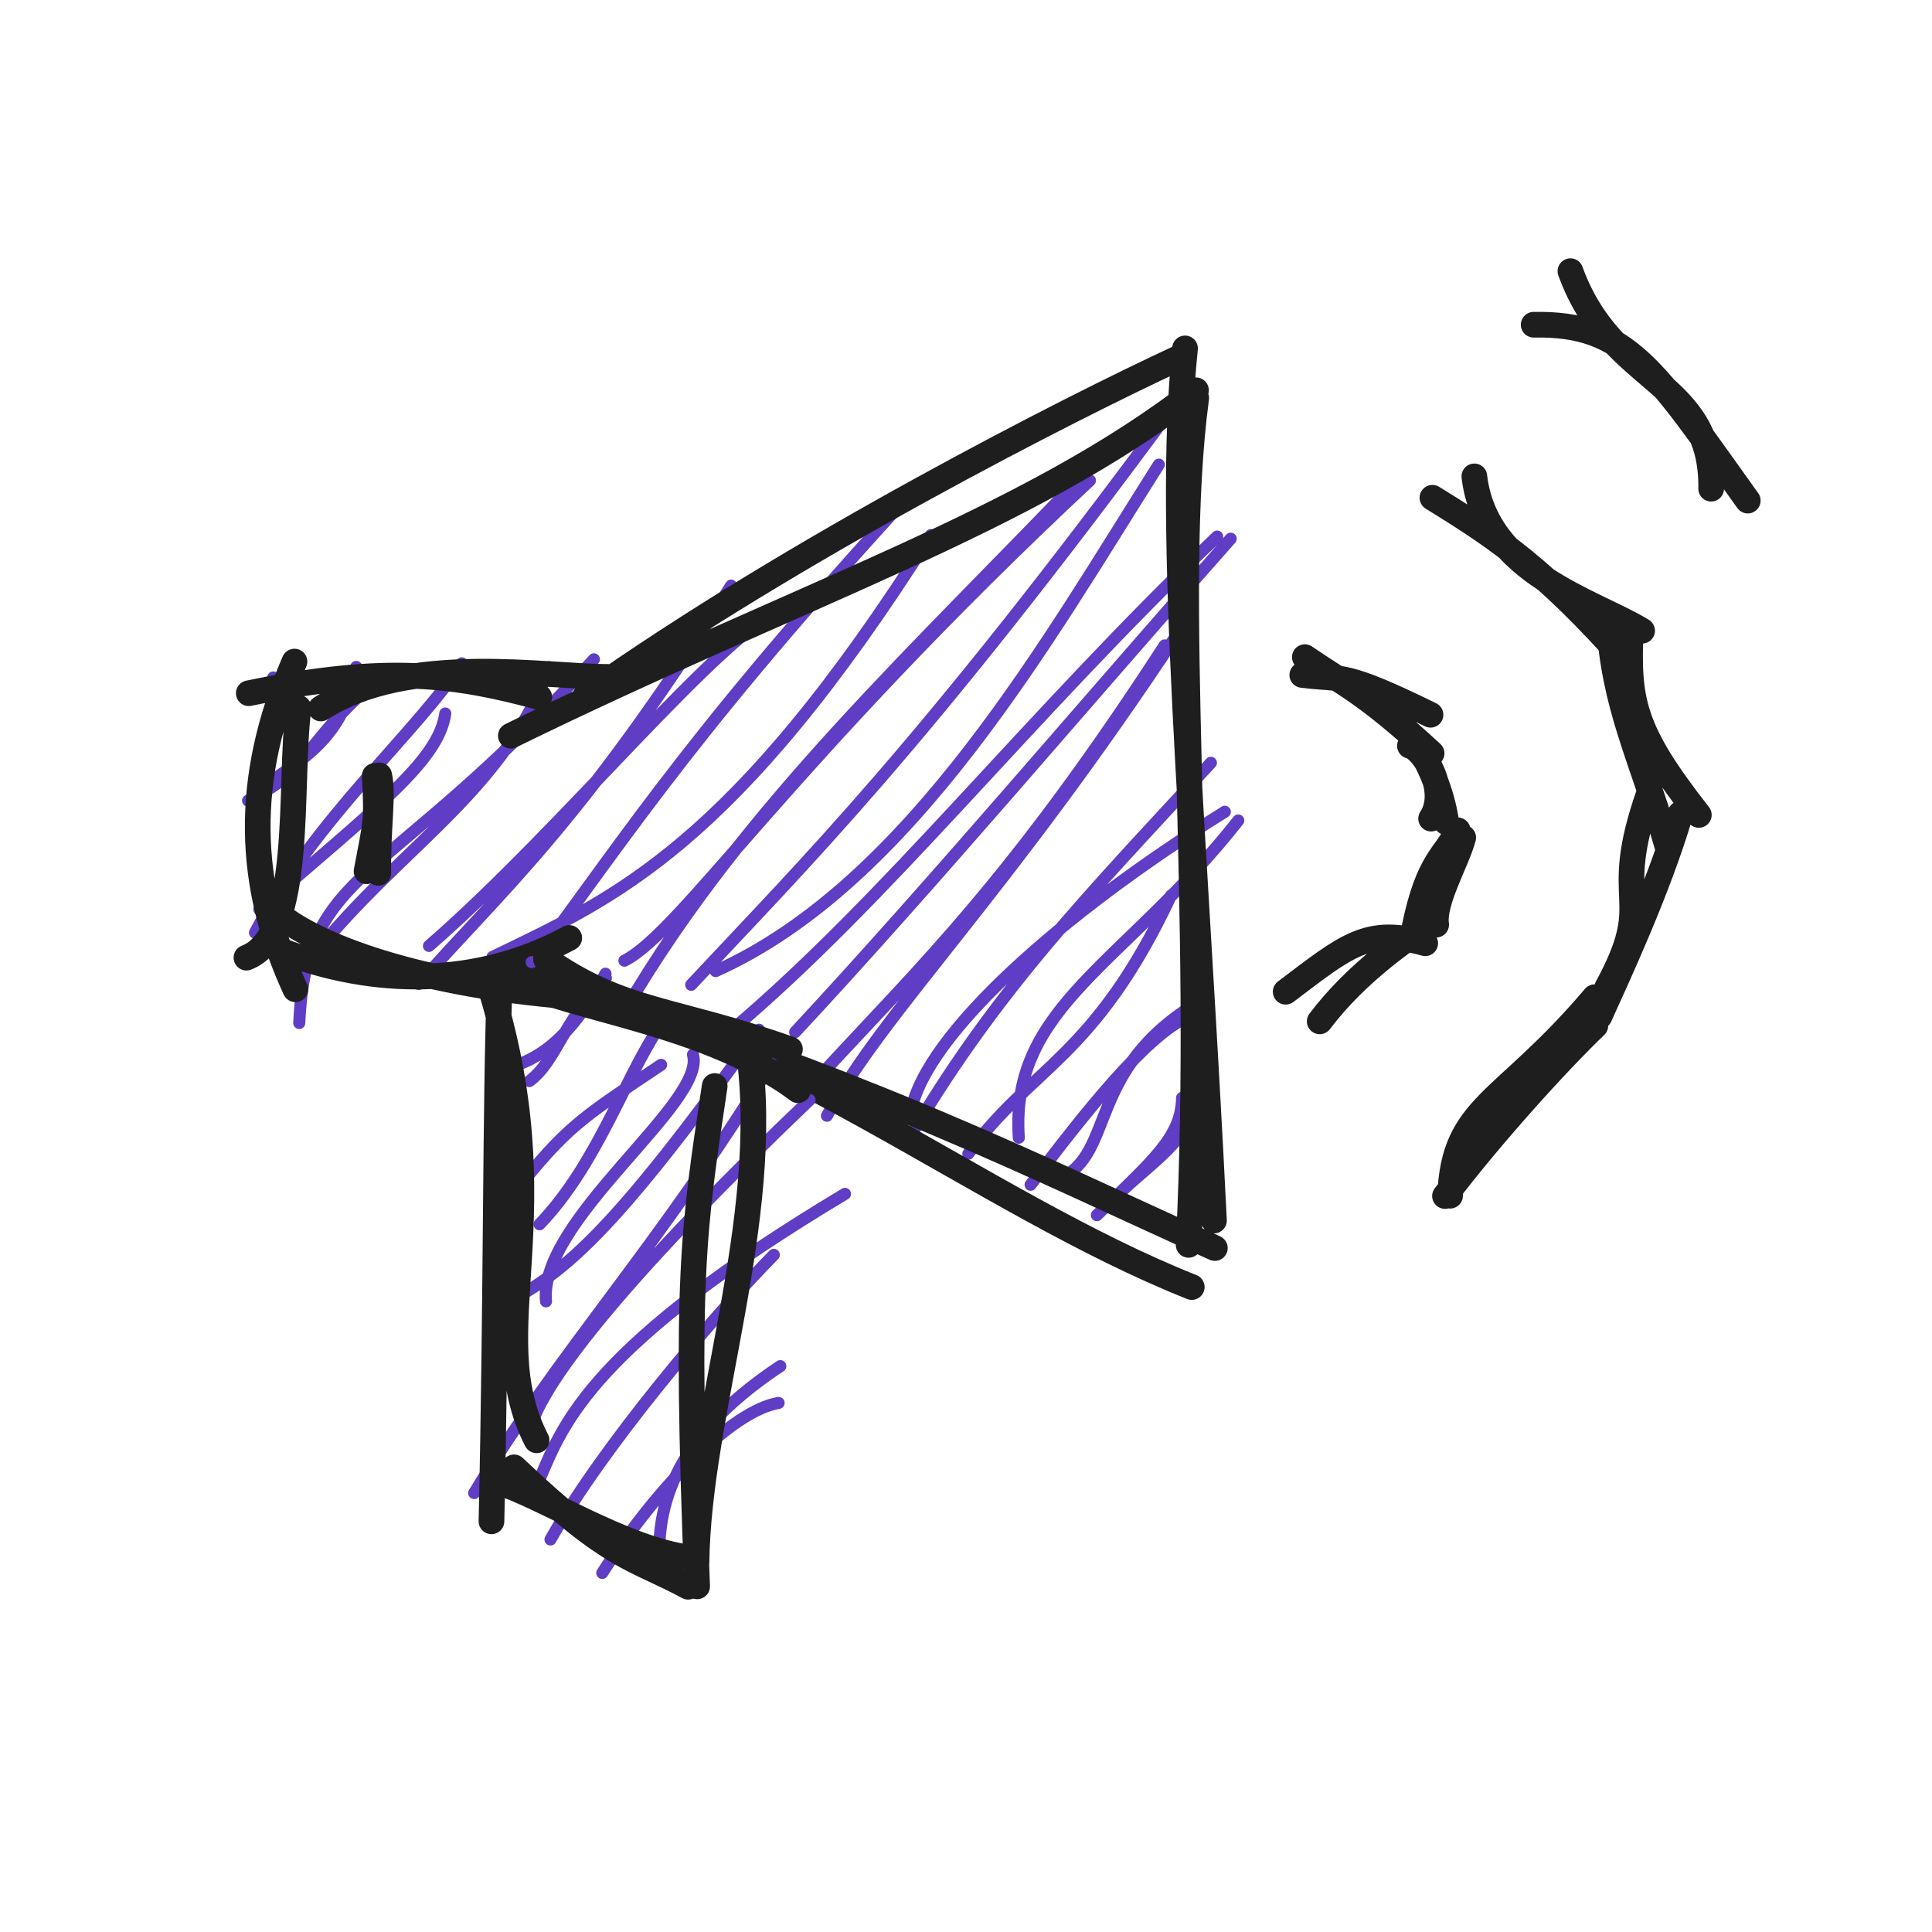
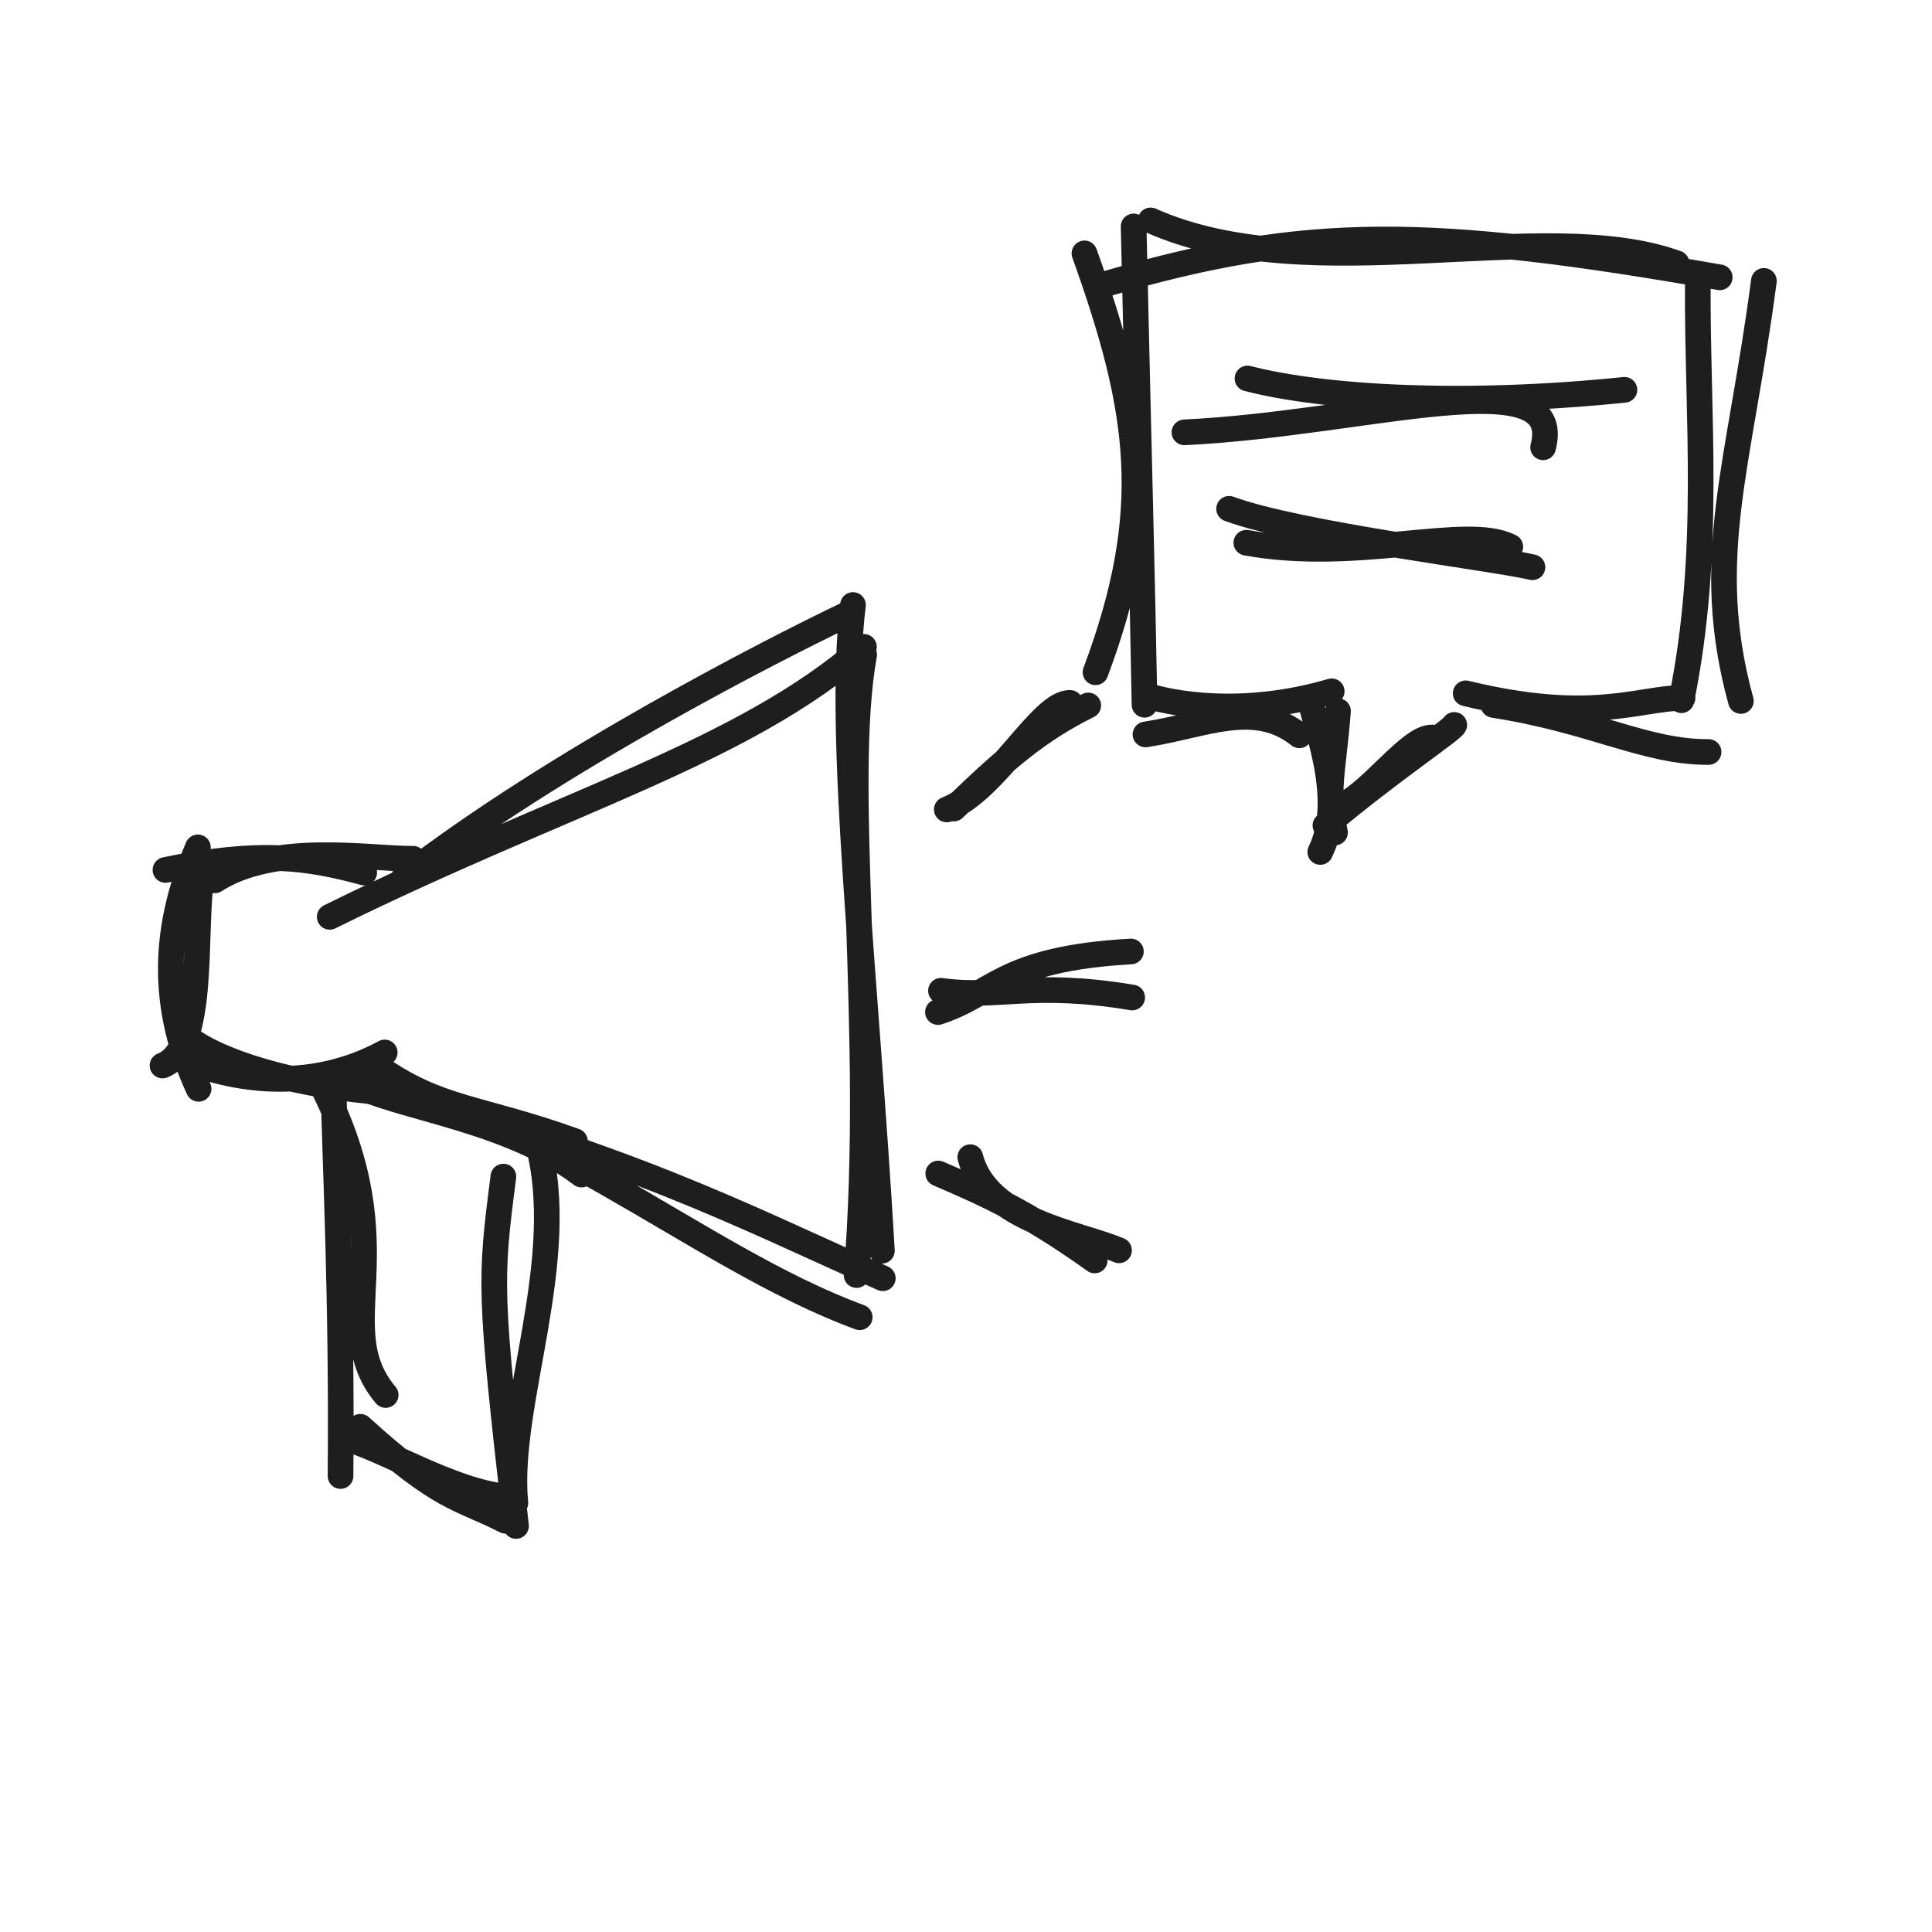
<svg xmlns="http://www.w3.org/2000/svg" width="128" height="128" viewBox="0 0 128 128" role="img">
-   <path d="M18.1 44.885 C18.1 44.885, 18.1 44.885, 18.1 44.885 M18.1 44.885 C18.1 44.885, 18.1 44.885, 18.1 44.885 M16.436 53.044 C20.319 51.112, 19.911 49.783, 23.837 46.057 M17.275 52.211 C19.917 50.378, 22.857 48.913, 23.601 44.185 M17.179 60.248 C24.91 53.514, 29.062 50.415, 29.5 47.273 M16.892 61.789 C20.868 54.245, 27.667 48.465, 30.594 43.948 M19.827 67.776 C20.313 57.372, 25.414 58.975, 39.349 43.682 M19.373 65.107 C25.569 56.498, 33.126 53.109, 36.391 44.204 M28.42 62.67 C37.398 54.878, 47.913 41.699, 52.022 40.27 M27.751 65.192 C32.799 59.375, 38.379 54.792, 48.438 38.799 M32.633 63.4 C40.701 59.498, 48.591 56.137, 61.674 35.452 M33.968 65.53 C40.883 56.385, 44.928 49.607, 59.176 33.961 M41.37 63.648 C45.174 61.716, 52.348 50.386, 72.212 31.828 M41.432 66.894 C49.323 53.365, 61.127 42.663, 72.163 31.046 M47.414 64.336 C60.404 58.513, 69.564 42.141, 76.775 30.783 M45.795 65.245 C53.303 57.205, 61.007 49.655, 77.675 27.024 M52.682 68.378 C61.735 58.648, 71.787 46.711, 81.538 35.69 M48.331 68.363 C58.771 59.586, 68.216 47.397, 80.639 35.55 M54.787 73.923 C58.685 66.8, 66.402 59.575, 78.12 41.83 M54.622 70.958 C60.951 64.093, 67.069 58.331, 77.161 42.759 M60.35 73.629 C61.336 68.518, 70.33 60.526, 81.148 53.781 M59.996 75.827 C65.84 65.718, 72.199 59.247, 80.224 50.537 M67.498 75.377 C66.906 66.667, 74.525 63.906, 82.04 54.359 M64.154 76.438 C68.223 70.743, 72.495 70.155, 77.585 59.329 M70.214 78.094 C73.962 76.378, 71.902 70.821, 79.503 66.325 M68.281 78.494 C71.985 73.565, 75.947 68.626, 78.679 67.375 M72.671 80.508 C76.383 76.86, 78.263 75.356, 78.317 72.733 M73.319 79.999 C75.081 77.774, 78.348 76.144, 79.052 73.513 M78.803 81.752 C78.803 81.752, 78.803 81.752, 78.803 81.752 M78.803 81.752 C78.803 81.752, 78.803 81.752, 78.803 81.752" stroke="#5f3dc4" stroke-width="0.8" fill="none" stroke-linecap="round" stroke-linejoin="round" />
-   <path d="M21.256 46.939 C27.078 43.197, 36.161 44.882, 40.468 44.847 M16.482 45.929 C25.667 44.015, 30.234 44.701, 35.729 46.18 M33.844 48.742 C52.986 39.364, 68.163 34.497, 79.238 25.858 M38.757 46.156 C52.71 36.277, 70.972 27.019, 78.003 23.758 M78.512 23.083 C77.24 35.303, 79.187 55.375, 80.429 80.865 M79.252 26.371 C77.506 39.478, 79.89 59.9, 78.749 82.476 M78.958 85.27 C64.898 79.679, 50.622 67.727, 34.177 64.512 M80.487 82.687 C68.166 77.135, 58.474 72.073, 36.096 64.929 M37.901 66.034 C26.684 65.142, 20.341 62.251, 18.407 60.516 M37.714 62.142 C31.673 65.417, 24.846 65.393, 18.53 62.949 M16.328 63.448 C20.166 61.977, 19.118 52.068, 19.778 46.896 M19.571 65.543 C16.379 58.617, 16.13 51.648, 19.509 43.831" stroke="#1e1e1e" stroke-width="1.7" fill="none" stroke-linecap="round" stroke-linejoin="round" />
-   <path d="M35.223 63.744 C35.223 63.744, 35.223 63.744, 35.223 63.744 M35.223 63.744 C35.223 63.744, 35.223 63.744, 35.223 63.744 M32.913 70.941 C35.309 70.423, 37.55 69.286, 40.116 64.51 M35.072 71.626 C36.883 70.266, 37.213 67.793, 40.141 64.794 M34.804 78.113 C37.767 74.457, 39.078 73.714, 43.799 70.548 M35.748 81.111 C39.537 77.155, 41.277 71.65, 43.732 67.931 M36.175 86.217 C35.646 80.844, 46.825 73.065, 45.91 69.871 M32.508 86.811 C37.324 84.637, 40.603 81.636, 50.287 68.222 M31.416 98.92 C37.054 89.542, 43.74 82.539, 51.112 70.475 M35.13 94.669 C35.936 91.456, 41.949 84.025, 53.637 72.876 M35.793 97.897 C37.33 94.273, 39.29 89.096, 55.983 79.098 M36.473 101.996 C39.912 95.85, 47.359 87.097, 51.267 83.137 M43.712 103.994 C43.466 100.293, 44.2 95.477, 51.697 90.51 M39.902 104.211 C43.564 98.492, 48.503 93.461, 51.585 92.948" stroke="#5f3dc4" stroke-width="0.8" fill="none" stroke-linecap="round" stroke-linejoin="round" />
-   <path d="M33.598 64.385 C35.72 66.668, 46.266 67.274, 52.871 72.229 M36.175 63.542 C41.288 67.12, 44.484 66.748, 52.336 69.514 M47.35 71.952 C45.941 81.422, 45.38 84.495, 46.188 105.1 M49.607 69.627 C51.174 80.761, 46.247 93.602, 46.145 103.578 M45.592 105.126 C41.944 103.159, 40.577 103.416, 34.057 97.217 M45.69 103.195 C41.32 102.642, 35.845 99.018, 32.846 98.152 M35.552 95.423 C31.8 88.149, 37.295 80.559, 32.331 64.905 M32.561 100.792 C32.907 85.215, 32.803 73.329, 33.103 65.214" stroke="#1e1e1e" stroke-width="1.7" fill="none" stroke-linecap="round" stroke-linejoin="round" />
-   <path d="M24.824 51.407 C25.004 54.476, 24.886 54.507, 24.286 57.722 M25.124 51.368 C25.417 52.616, 25.027 54.788, 25.064 57.83" stroke="#1e1e1e" stroke-width="1.7" fill="none" stroke-linecap="round" stroke-linejoin="round" />
-   <path d="M86.28 44.719 C88.972 45.06, 88.882 44.466, 94.776 47.355 M86.449 43.537 C89.167 45.404, 90.457 45.855, 94.848 49.911 M93.411 49.412 C94.285 49.604, 96.049 52.359, 94.815 54.236 M93.482 48.704 C94.707 50.455, 95.536 52.526, 95.819 54.469 M96.941 55.496 C96.555 57.004, 94.924 59.739, 95.15 61.262 M96.578 55.01 C95.779 56.732, 94.642 56.913, 93.705 61.488 M94.424 62.494 C90.616 61.417, 89.276 62.602, 85.179 65.705 M94.885 61.056 C93.259 62.15, 89.945 64.35, 87.434 67.668" stroke="#1e1e1e" stroke-width="1.7" fill="none" stroke-linecap="round" stroke-linejoin="round" />
-   <path d="M97.679 31.561 C98.421 37.976, 105.649 39.842, 108.795 41.788 M94.902 32.977 C98.523 35.217, 101.733 37.241, 106.689 42.665 M108.05 41.542 C107.824 46.422, 108.117 48.331, 112.552 53.992 M106.582 40.921 C106.878 46.787, 108.749 50.074, 110.475 56.085 M109.266 52.528 C106.579 60.13, 109.837 59.235, 106.479 65.434 M111.331 53.914 C109.837 58.981, 107.147 64.726, 105.969 67.337 M105.654 66.066 C99.545 73.268, 96.322 73.189, 96.072 79.219 M105.698 67.953 C103.156 70.394, 98.841 75.157, 95.734 79.239" stroke="#1e1e1e" stroke-width="1.7" fill="none" stroke-linecap="round" stroke-linejoin="round" />
-   <path d="M104.044 17.966 C106.829 25.632, 113.463 25.015, 113.369 32.377 M101.609 21.514 C107.825 21.401, 109.574 24.489, 115.795 33.166" stroke="#1e1e1e" stroke-width="1.7" fill="none" stroke-linecap="round" stroke-linejoin="round" />
+   <path d="M14.228 58.327 C18.211 55.767, 24.426 56.92, 27.373 56.895 M10.962 57.635 C17.246 56.326, 20.371 56.796, 24.13 57.808 M21.844 60.742 C37.51 53.014, 49.162 49.909, 57.238 42.858 M26.757 58.156 C36.864 50.356, 51.25 43.036, 56.003 40.758 M56.512 40.083 C55.45 48.634, 57.397 65.036, 58.429 82.865 M57.252 43.371 C55.682 52.143, 58.066 68.229, 56.749 84.476 M56.958 87.27 C46.025 83.258, 34.918 72.891, 22.177 71.512 M58.487 84.687 C48.752 80.345, 41.634 76.569, 24.096 71.929 M25.616 72.392 C17.942 71.781, 13.602 69.803, 12.279 68.616 M25.489 69.728 C21.355 71.97, 16.684 71.953, 12.362 70.281 M10.768 70.593 C13.596 69.509, 12.823 62.208, 13.31 58.397 M13.158 72.137 C10.806 67.033, 10.622 61.899, 13.112 56.139" stroke="#1e1e1e" stroke-width="1.7" fill="none" stroke-linecap="round" stroke-linejoin="round" />
+   <path d="M22.857 71.314 C24.578 73.201, 33.163 73.723, 38.525 77.817 M24.958 70.627 C29.113 73.576, 31.706 73.307, 38.089 75.604 M33.35 77.952 C32.462 84.895, 32.404 85.45, 34.188 101.1 M35.607 75.627 C37.775 83.479, 33.509 93.013, 34.145 99.578 M33.488 100.755 C30.462 99.197, 29.314 99.474, 23.873 94.528 M33.57 99.161 C29.927 98.816, 25.373 95.936, 22.873 95.3 M25.552 92.423 C21.686 87.818, 26.915 82.887, 21.331 71.905 M22.561 97.792 C22.663 85.773, 22.205 77.431, 22.103 72.214" stroke="#1e1e1e" stroke-width="1.7" fill="none" stroke-linecap="round" stroke-linejoin="round" />
+   <path d="M62.728 53.629 C66.018 52.338, 68.988 46.498, 70.897 46.57 M63.192 53.569 C66.657 50.218, 68.855 48.345, 72.099 46.738" stroke="#1e1e1e" stroke-width="1.7" fill="none" stroke-linecap="round" stroke-linejoin="round" />
+   <path d="M62.141 67.051 C65.879 65.857, 66.375 63.519, 74.925 63.038 M62.342 65.641 C66.124 66.176, 68.309 64.97, 75.011 66.087" stroke="#1e1e1e" stroke-width="1.7" fill="none" stroke-linecap="round" stroke-linejoin="round" />
+   <path d="M64.284 76.665 C65.397 80.919, 71.463 81.69, 74.138 82.838 M62.16 77.747 C65.21 79.069, 67.969 80.245, 72.527 83.509" stroke="#1e1e1e" stroke-width="1.7" fill="none" stroke-linecap="round" stroke-linejoin="round" />
+   <path d="M76.23 14.603 C86.932 19.367, 102.193 14.229, 111.078 17.444 M73.36 18.784 C86.529 14.935, 94.629 14.994, 113.937 18.374 M116.862 18.61 C115.257 30.883, 112.746 36.965, 115.337 46.442 M112.484 18.963 C112.438 27.557, 113.398 36.57, 111.398 46.391 M113.197 49.821 C108.998 49.84, 105.574 47.735, 98.941 46.704 M111.475 46.232 C108.472 46.28, 105.445 47.954, 97.105 45.935 M95.23 48.948 C93.699 48.121, 90.517 53.231, 88.266 53.591 M96.349 48.028 C96.199 48.384, 92.324 50.92, 87.813 54.69 M87.472 56.445 C89.266 52.808, 86.929 47.626, 86.82 46.319 M88.448 55.154 C87.839 52.315, 88.322 51.269, 88.646 47.112 M86.085 48.715 C83.095 46.334, 79.8 48.065, 75.892 48.658 M88.229 45.8 C82.183 47.571, 77.463 46.559, 75.984 46.085 M72.582 44.54 C76.597 33.809, 75.594 27.239, 71.848 16.787 M75.828 46.693 C75.673 37.956, 75.476 31.353, 75.106 15.001" stroke="#1e1e1e" stroke-width="1.7" fill="none" stroke-linecap="round" stroke-linejoin="round" />
+   <path d="M78.472 28.644 C90.508 28.072, 103.799 23.737, 102.235 29.635 M82.65 25.075 C87.767 26.395, 97.093 26.909, 107.624 25.827" stroke="#1e1e1e" stroke-width="1.7" fill="none" stroke-linecap="round" stroke-linejoin="round" />
+   <path d="M81.431 33.71 C86.044 35.412, 99.019 36.982, 101.529 37.581 M82.573 35.958 C89.944 37.301, 97.168 34.729, 100.062 36.225" stroke="#1e1e1e" stroke-width="1.7" fill="none" stroke-linecap="round" stroke-linejoin="round" />
</svg>
